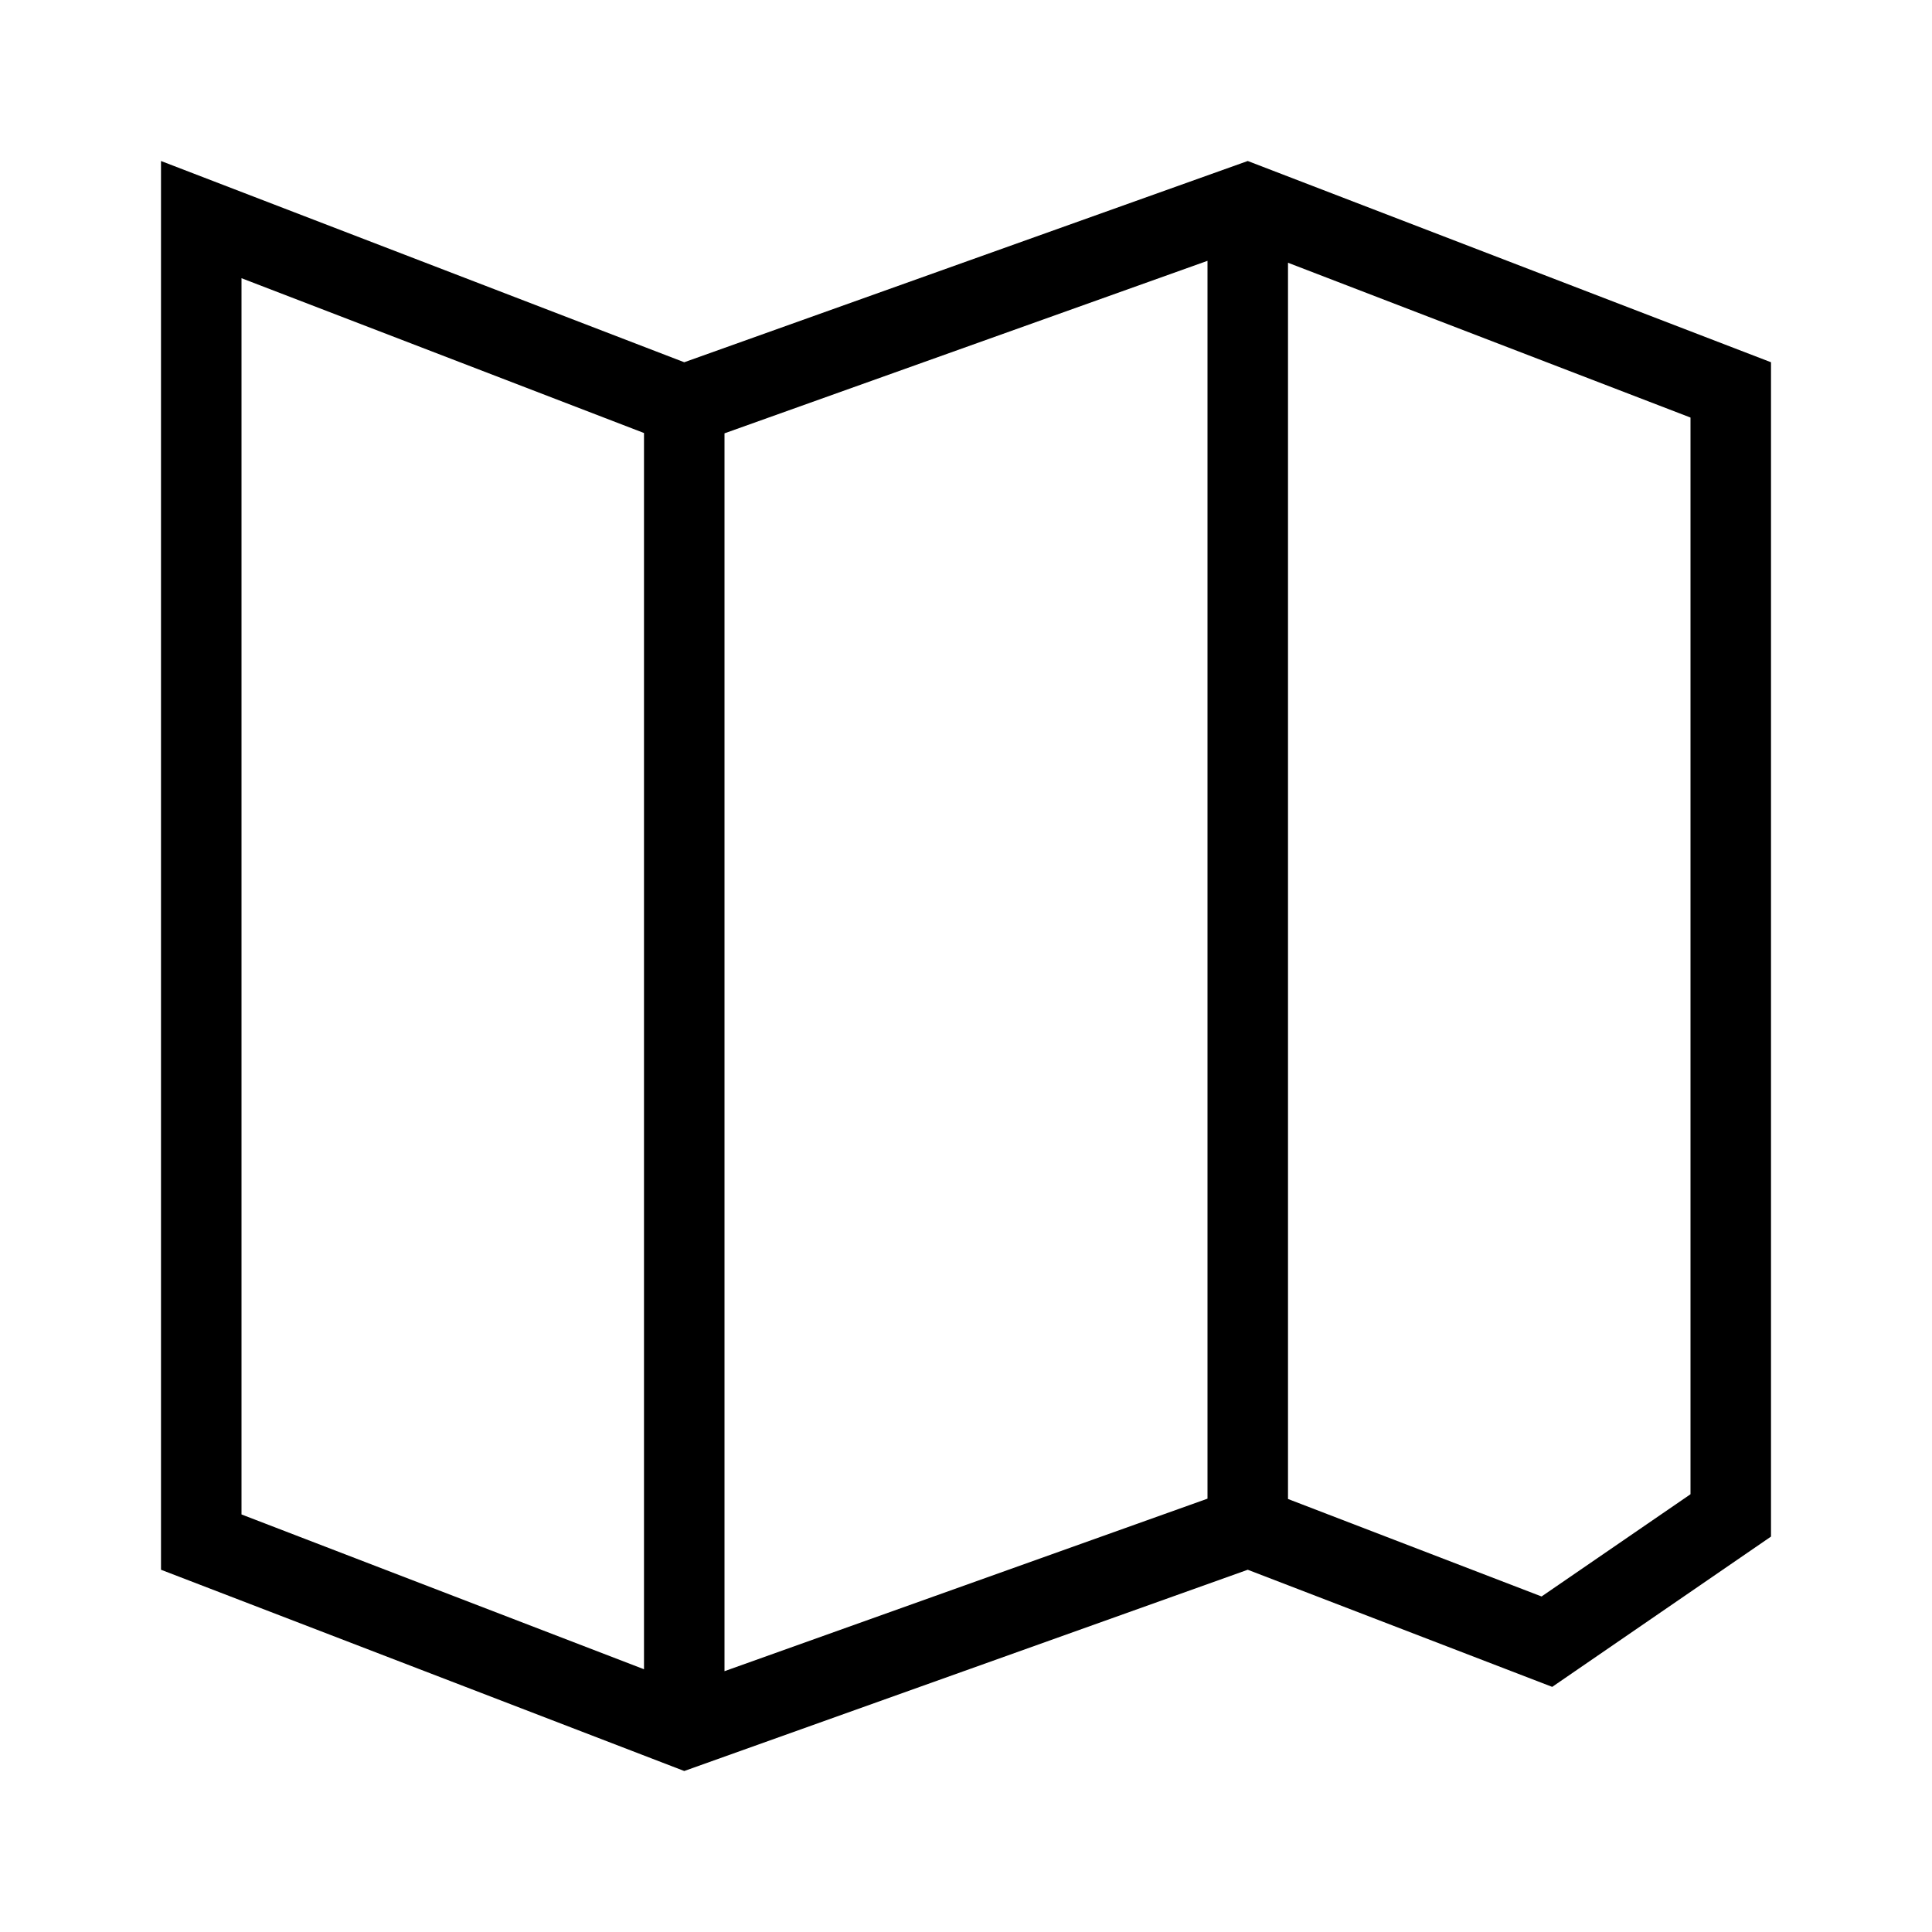
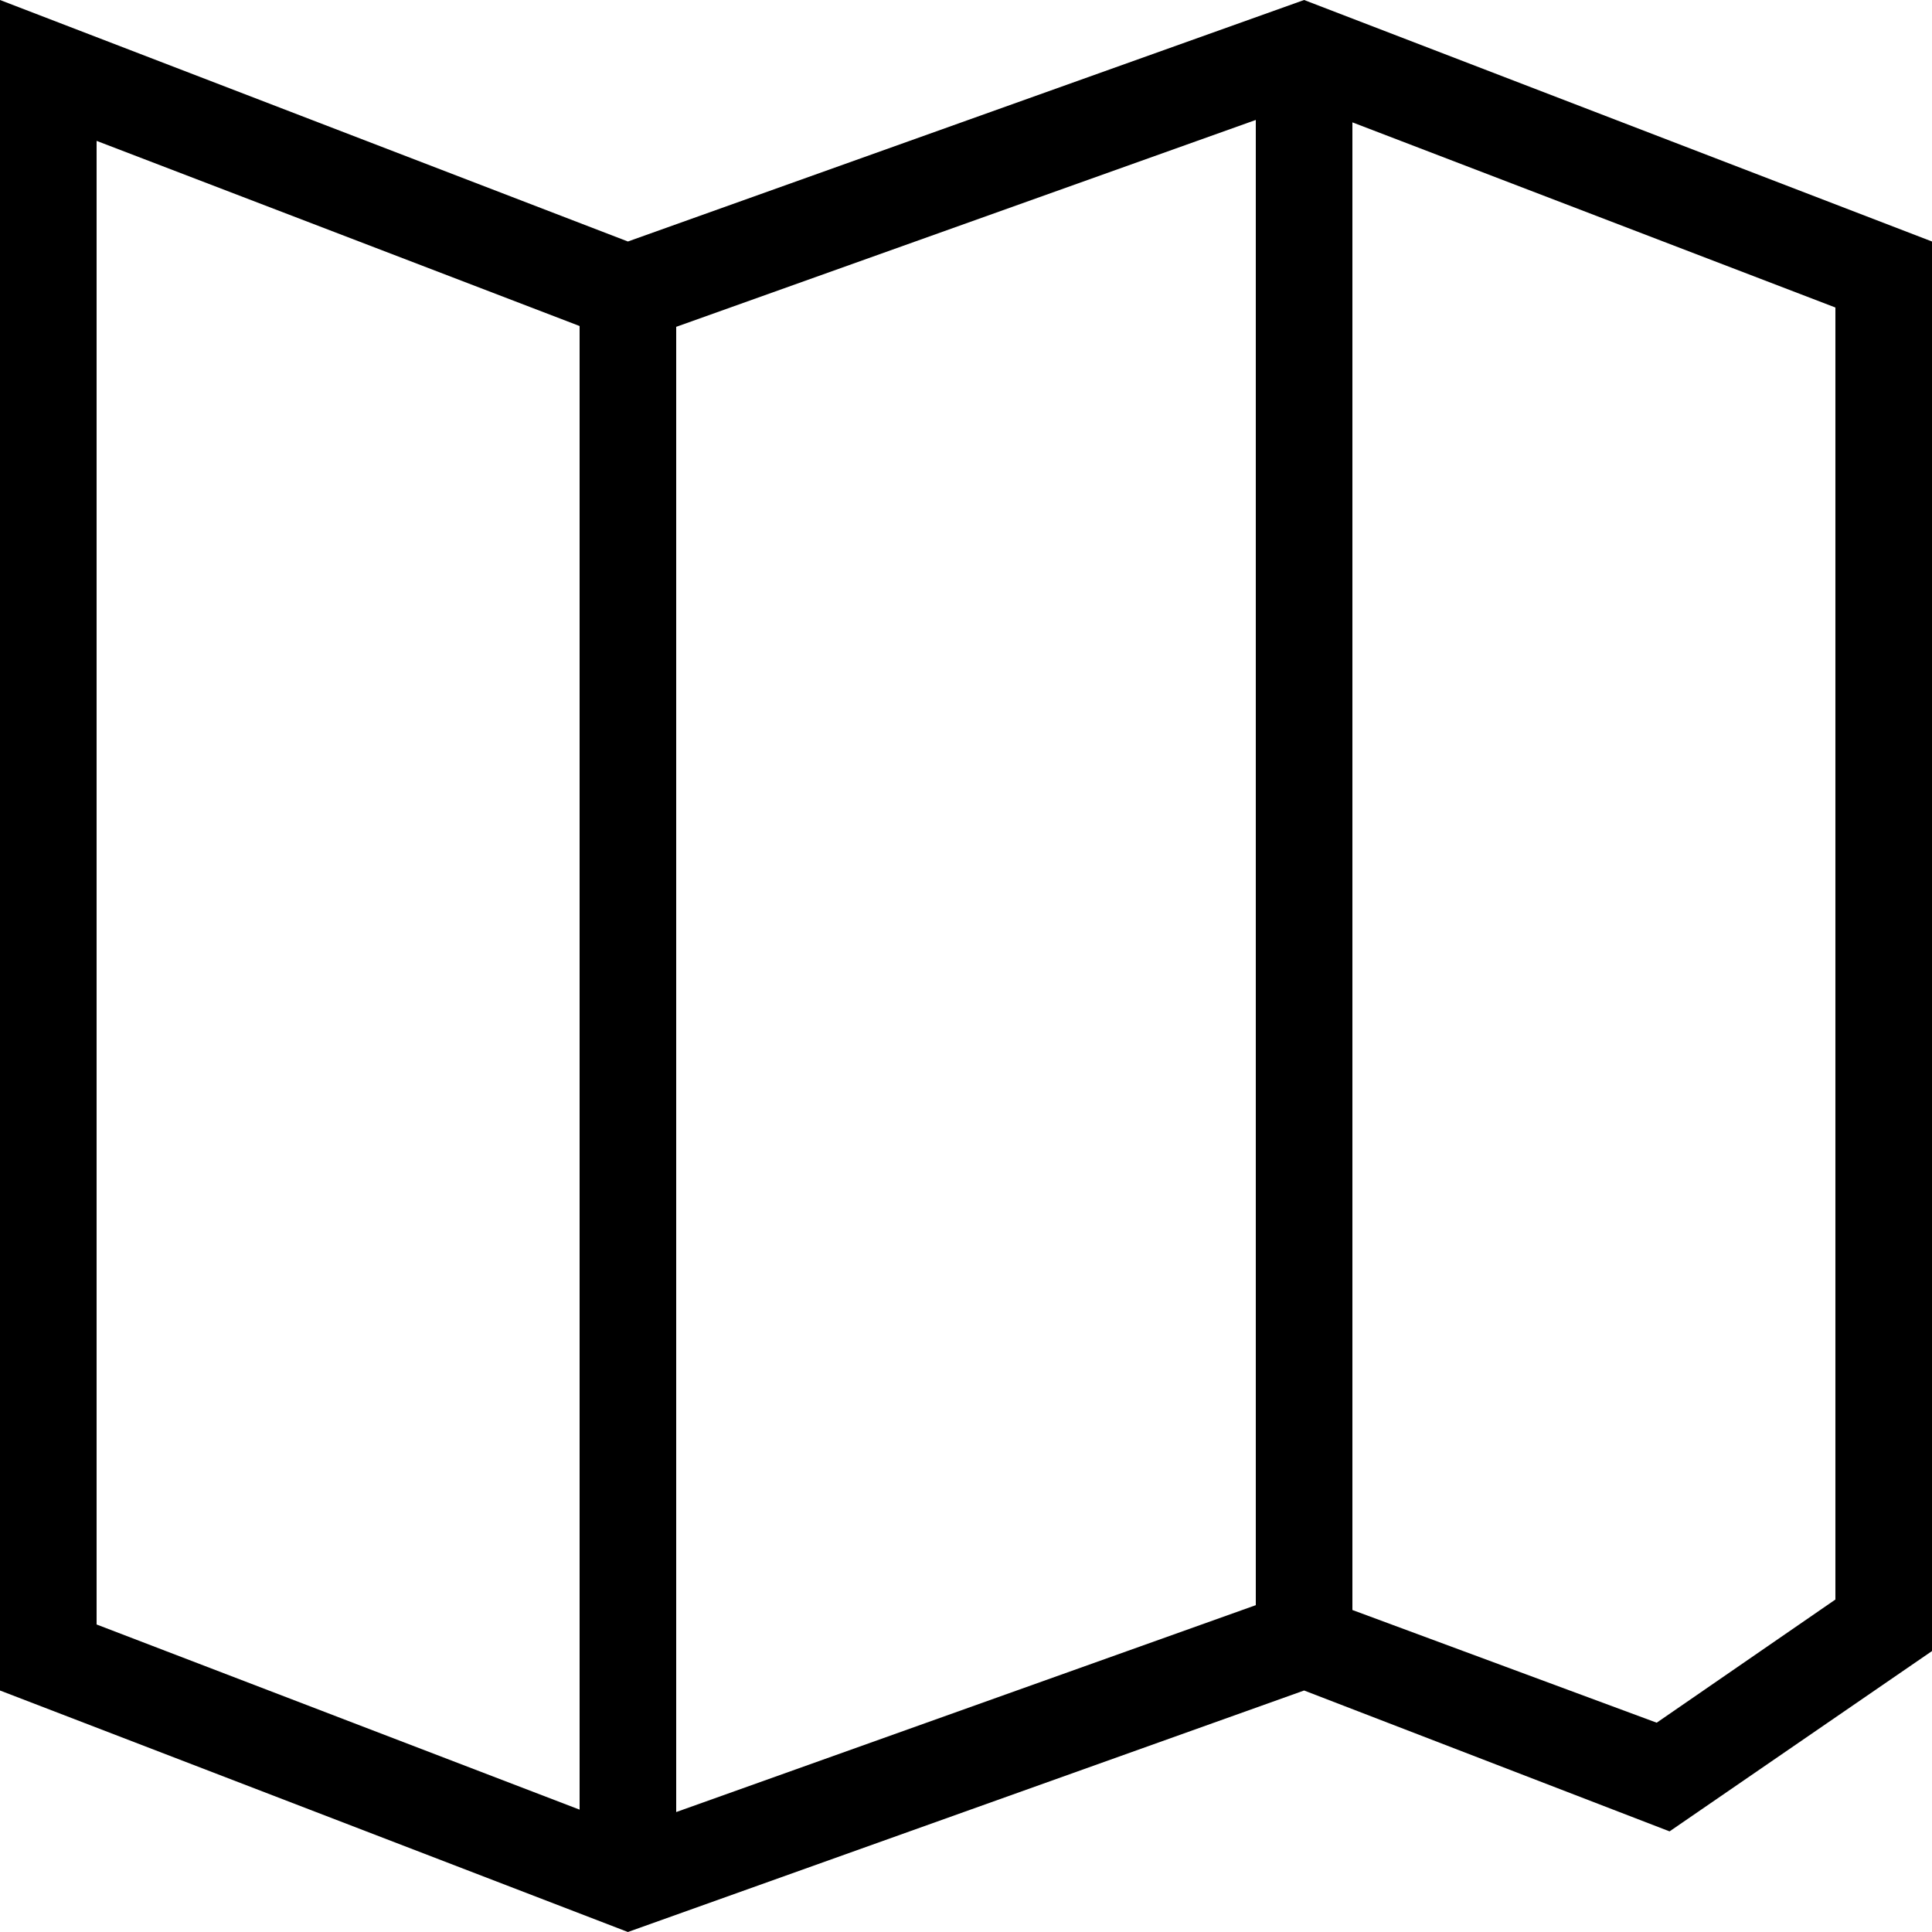
<svg xmlns="http://www.w3.org/2000/svg" viewBox="0 0 24 24">
-   <path d="M15.5 2l-7 2.5L2 2v17.5L8.5 22l7-2.5 3.782 1.455L22 19.088V4.5zM9 5.383l6-2.143v15.377L9 20.76zM3 3.456l5 1.923v15.357l-5-1.923zm18 15.106l-1.85 1.27L16 18.621V3.264l5 1.923z" />
+   <path d="M16.2 0L7.8 3 0 0v21l7.8 3 8.4-3 4.54 1.75L24 20.51V3zM8.4 4.06l7.2-2.57v18.45l-7.2 2.57zM1.2 1.75l6 2.3v18.43l-6-2.3zm21.6 18.12l-2.22 1.53L16.8 20V1.52l6 2.3z" />
</svg>
